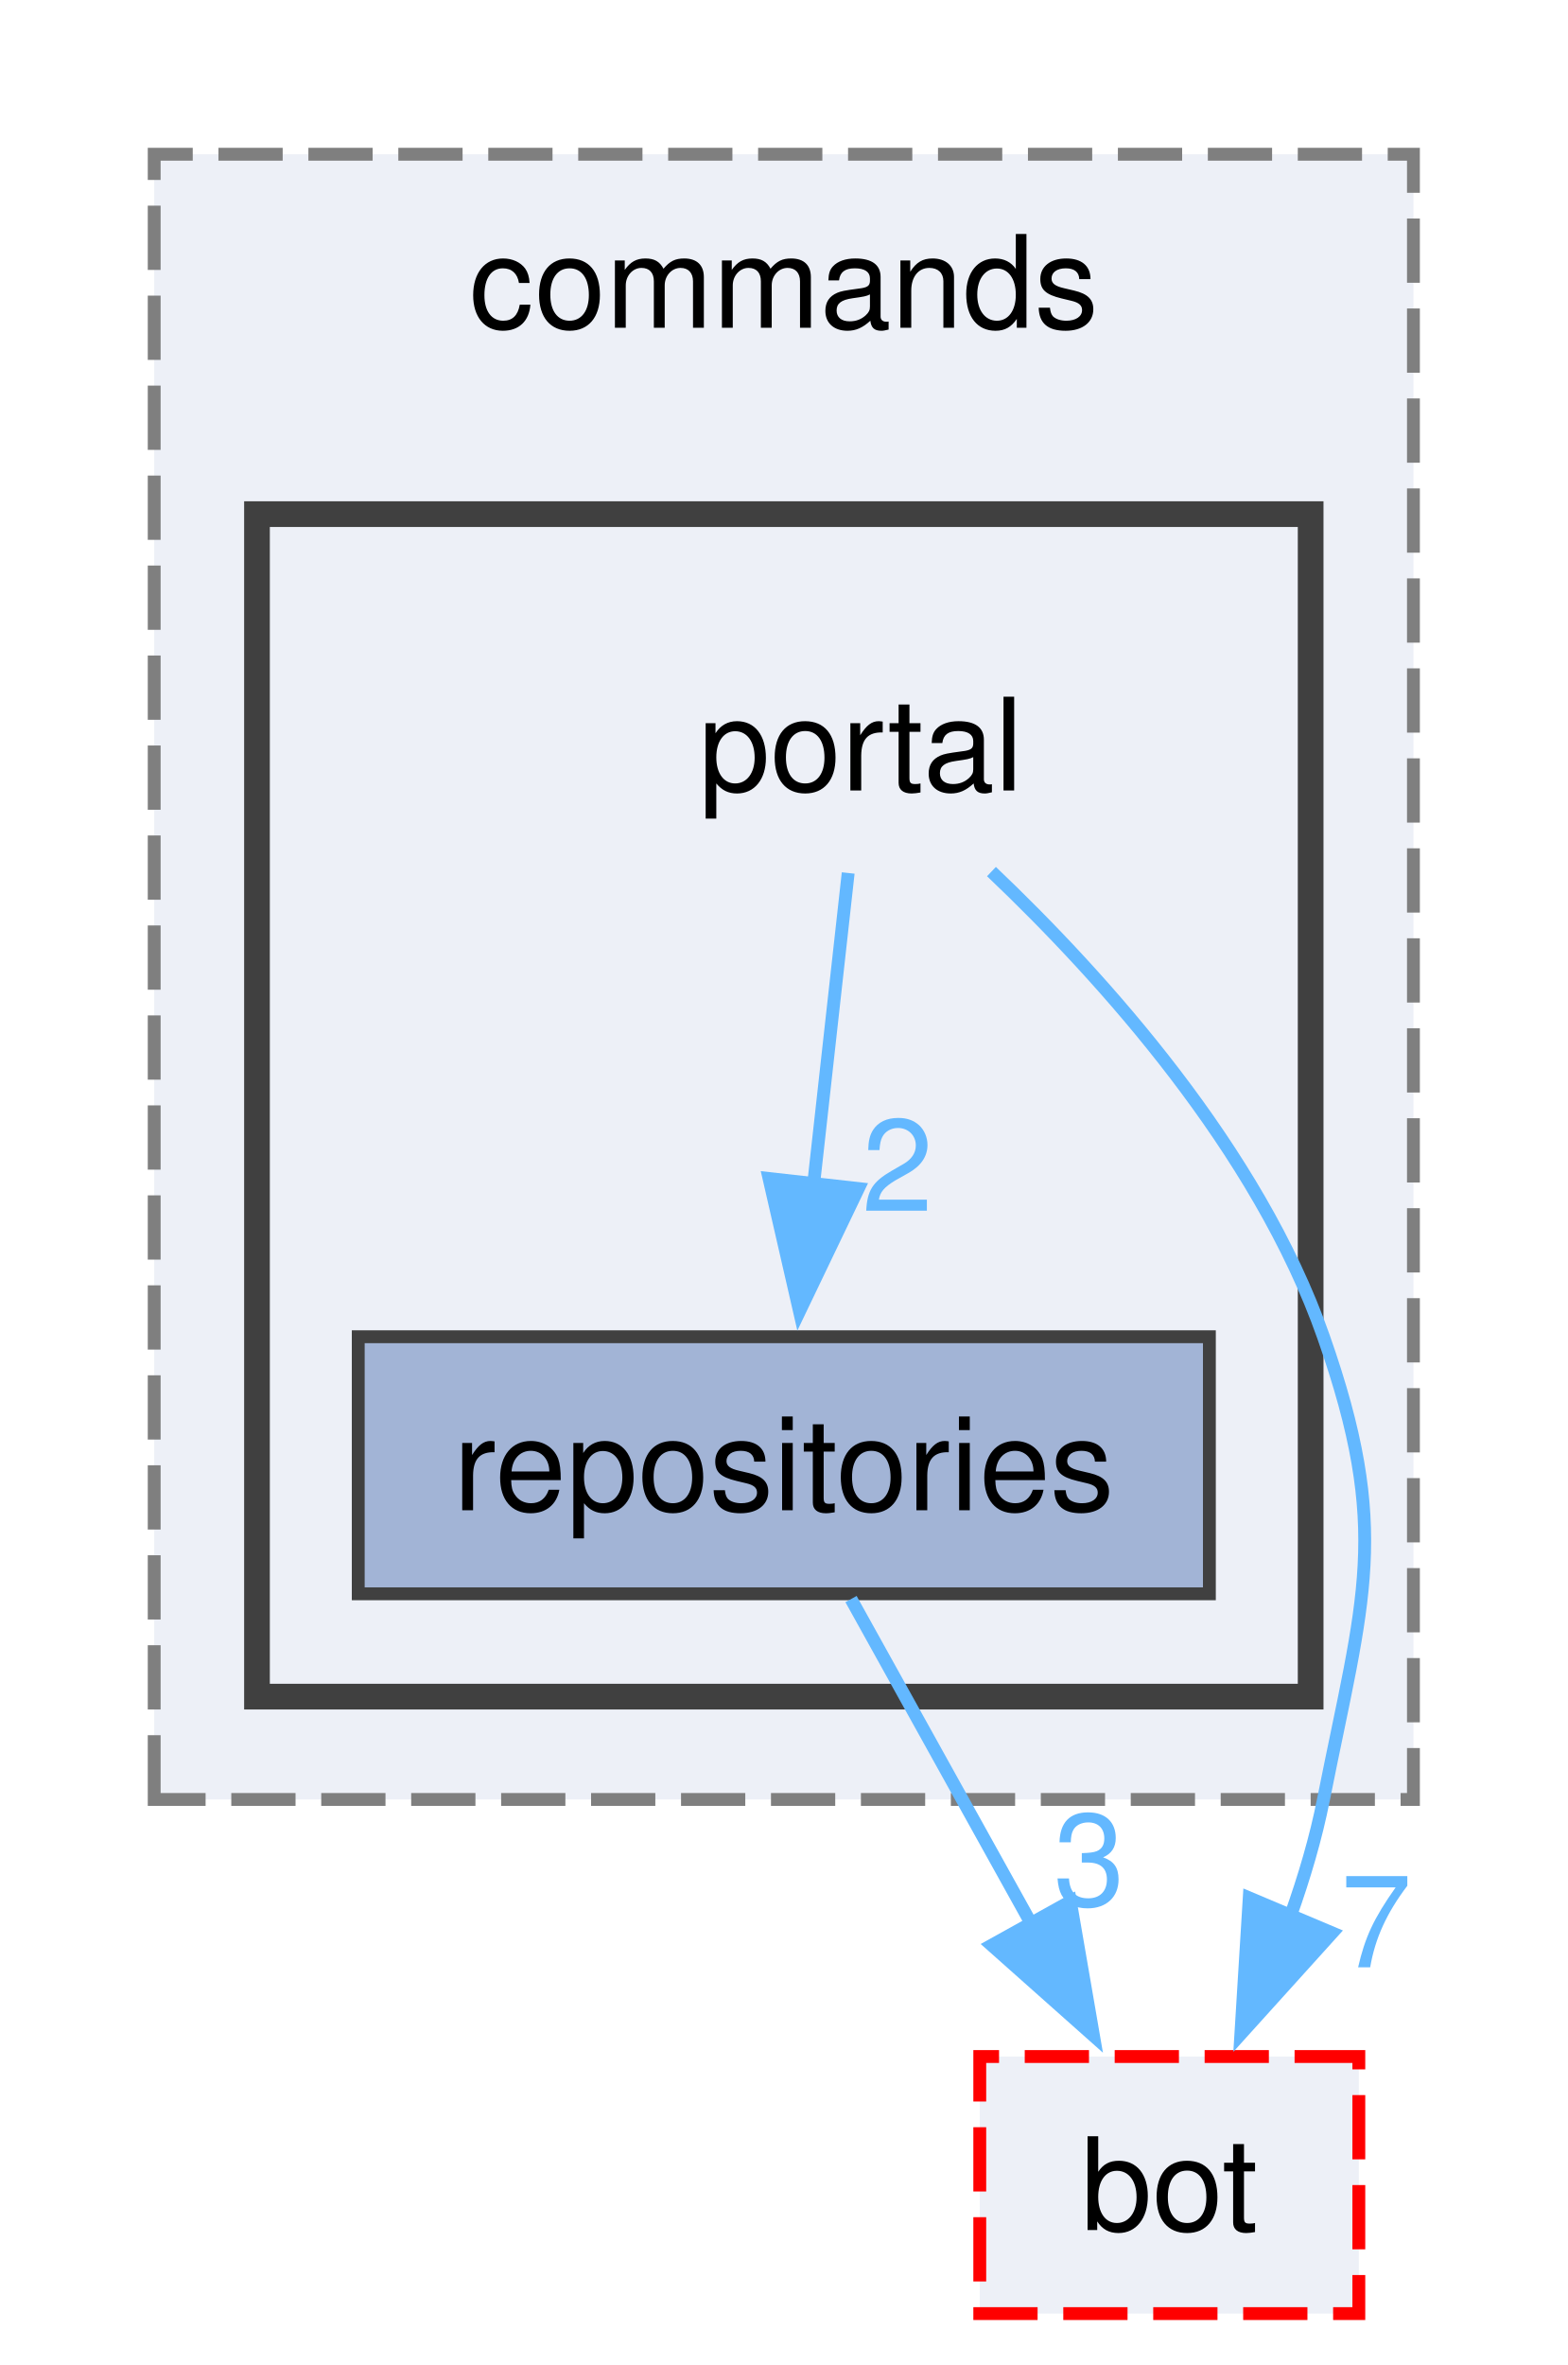
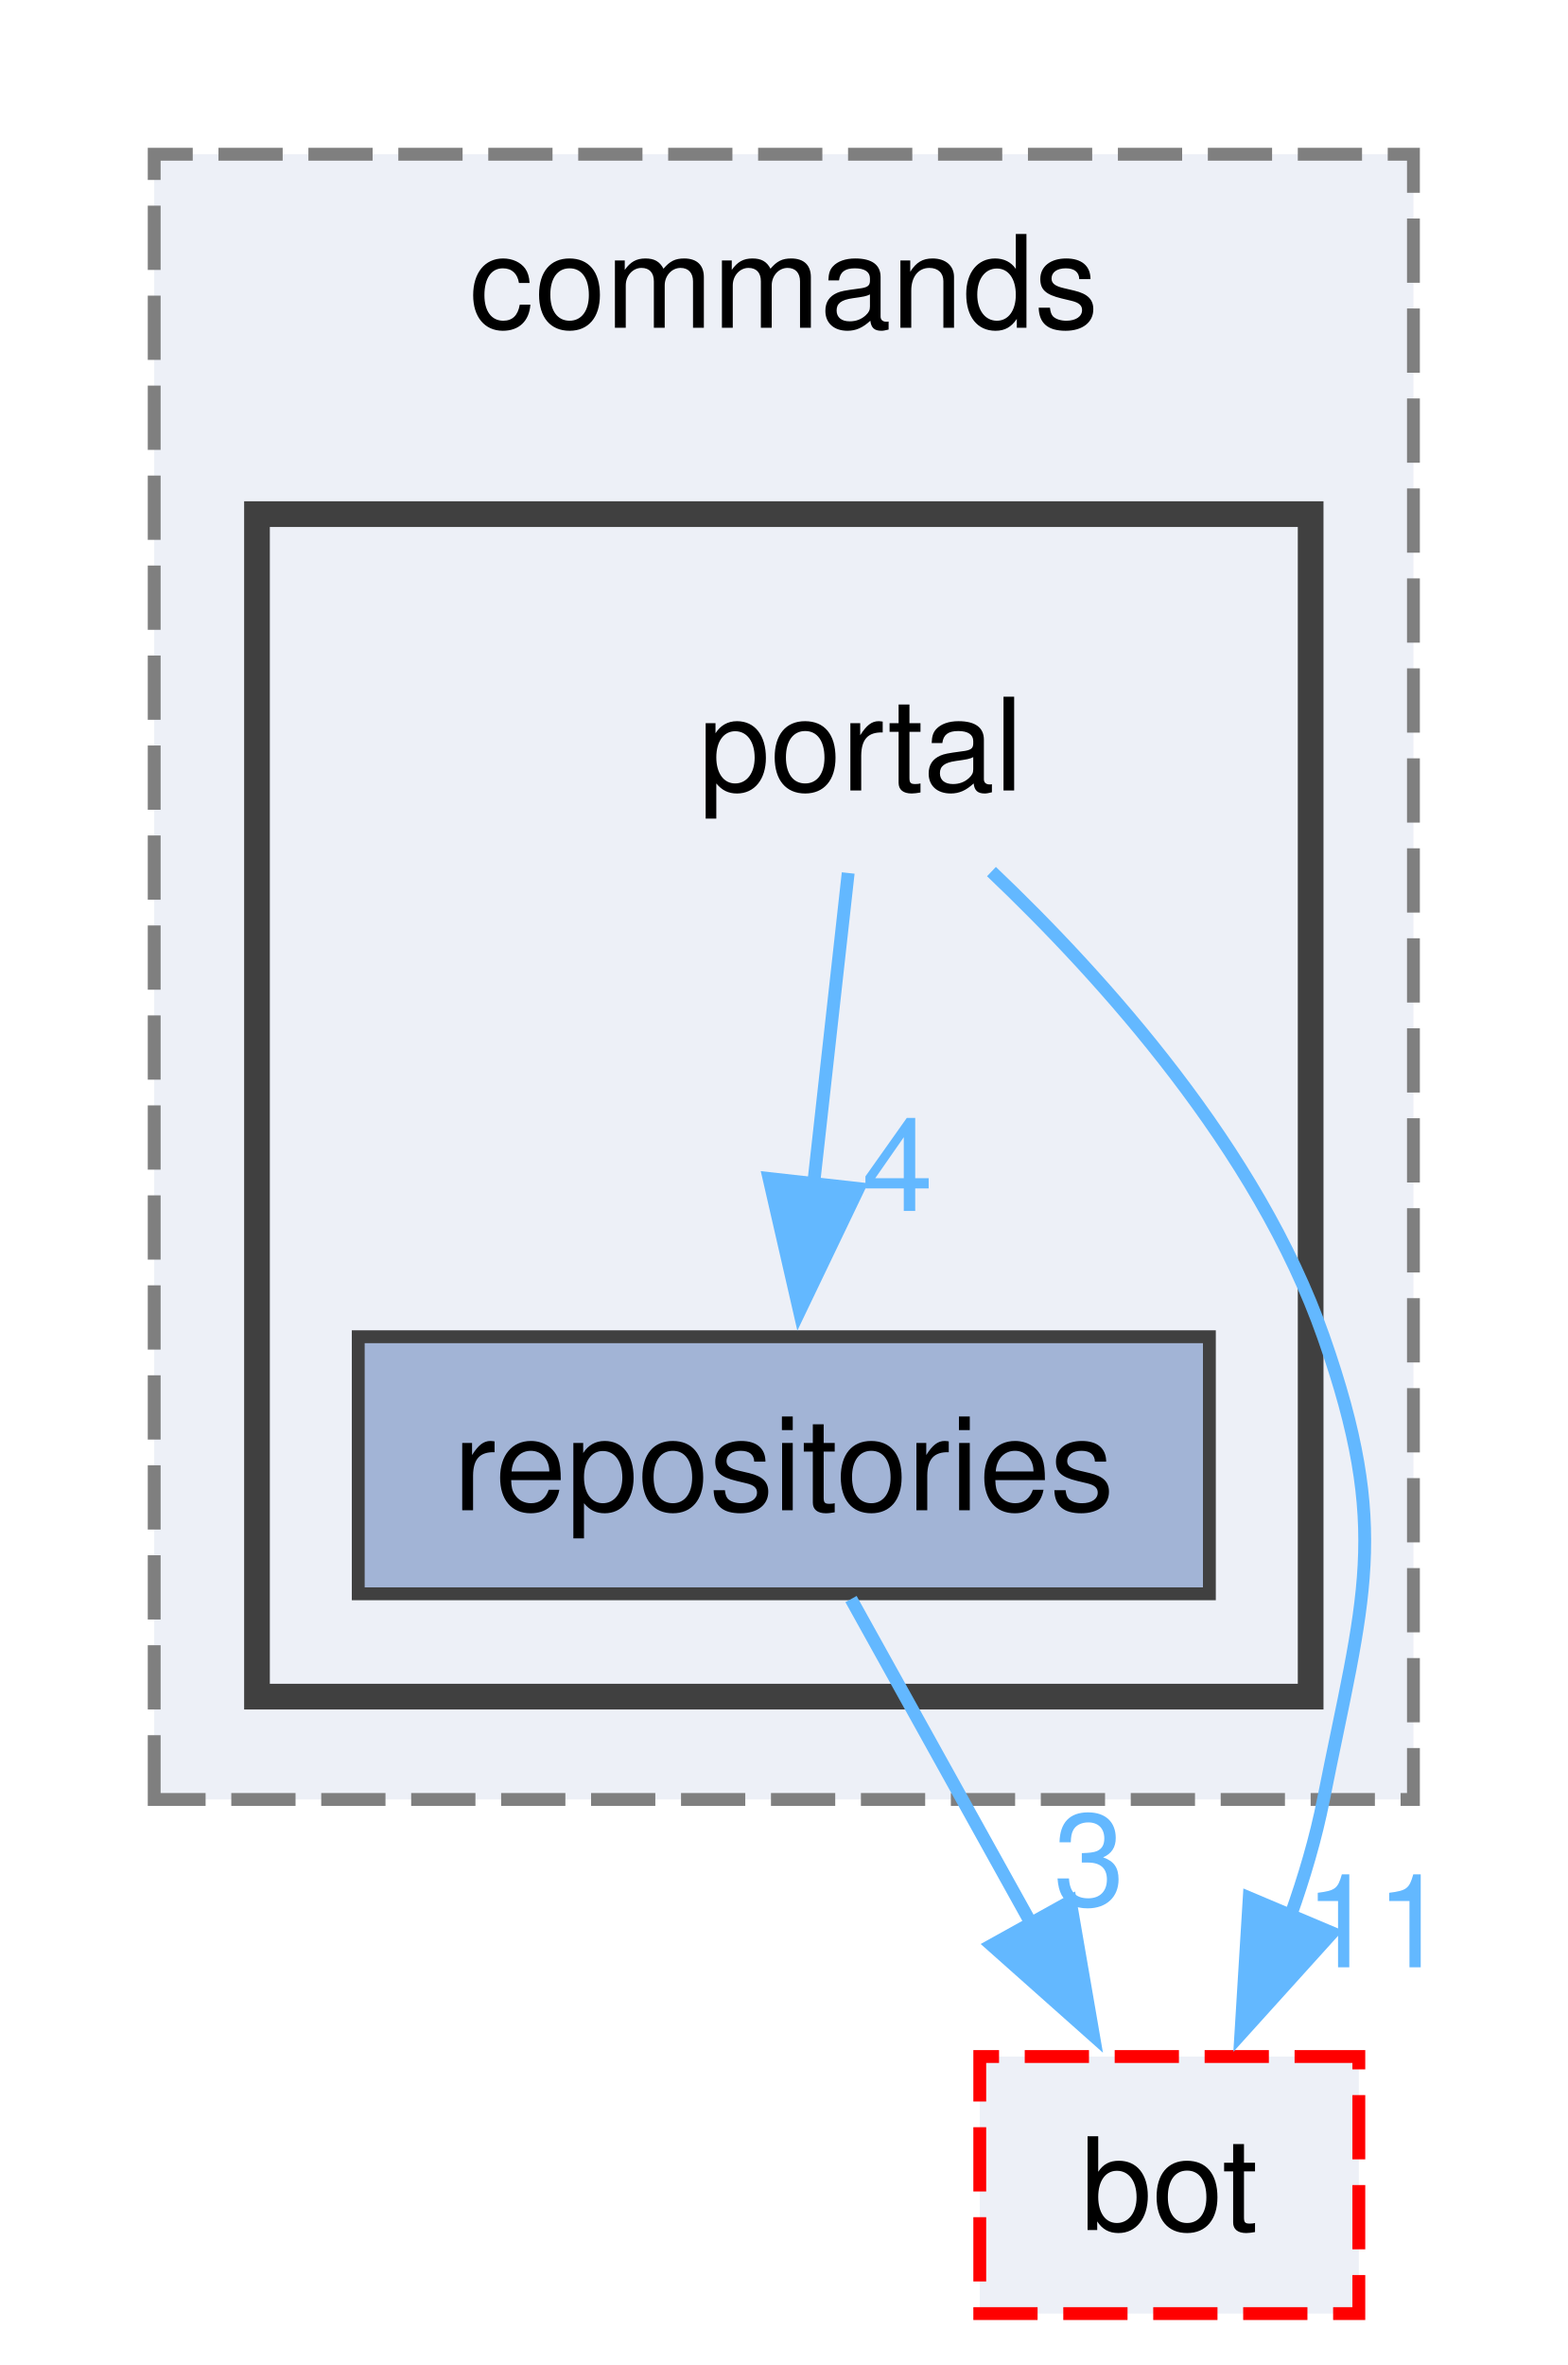
<svg xmlns="http://www.w3.org/2000/svg" xmlns:xlink="http://www.w3.org/1999/xlink" width="122pt" height="184pt" viewBox="0.00 0.00 122.00 184.00">
  <g id="graph0" class="graph" transform="scale(1 1) rotate(0) translate(4 180)">
    <g id="clust1" class="cluster">
      <g id="a_clust1">
        <a xlink:href="dir_261c5c8db3e2632ea4bb1b96cd6e78dc.html" target="_top" xlink:title="commands">
          <polygon fill="#edf0f7" stroke="#7f7f7f" stroke-dasharray="5,2" points="8,-40 8,-168 106,-168 106,-40 8,-40" />
          <text text-anchor="middle" x="57" y="-154.5" font-family="Helvetica,sans-Serif" font-size="10.00">commands</text>
        </a>
      </g>
    </g>
    <g id="clust2" class="cluster">
      <g id="a_clust2">
        <a xlink:href="dir_7cc000a715c59c08d2b57e79abb2c661.html" target="_top">
          <polygon fill="#edf0f7" stroke="#404040" stroke-width="2" points="16,-48 16,-140 98,-140 98,-48 16,-48" />
        </a>
      </g>
    </g>
    <g id="node1" class="node">
      <text text-anchor="middle" x="63" y="-118.5" font-family="Helvetica,sans-Serif" font-size="10.00">portal</text>
    </g>
    <g id="node2" class="node">
      <g id="a_node2">
        <a xlink:href="dir_d2d9f0a02c518af6ae153cc373cb126e.html" target="_top" xlink:title="repositories">
          <polygon fill="#a2b4d6" stroke="#404040" points="90.12,-76 23.88,-76 23.88,-56 90.12,-56 90.12,-76" />
          <text text-anchor="middle" x="57" y="-62.5" font-family="Helvetica,sans-Serif" font-size="10.00">repositories</text>
        </a>
      </g>
    </g>
    <g id="edge2" class="edge">
      <g id="a_edge2">
        <a xlink:href="dir_000020_000025.html" target="_top">
          <path fill="none" stroke="#63b8ff" d="M62.01,-112.08C61.28,-105.48 60.25,-96.21 59.31,-87.79" />
          <polygon fill="#63b8ff" stroke="#63b8ff" points="62.8,-87.53 58.22,-77.98 55.85,-88.31 62.8,-87.53" />
        </a>
      </g>
      <g id="a_edge2-headlabel">
-         <a xlink:href="dir_000020_000025.html" target="_top" xlink:title="2">
-           <text text-anchor="middle" x="65.85" y="-85.79" font-family="Helvetica,sans-Serif" font-size="10.00" fill="#63b8ff">2</text>
+         <a xlink:href="dir_000020_000025.html" target="_top" xlink:title="4">
+           <text text-anchor="middle" x="65.85" y="-85.79" font-family="Helvetica,sans-Serif" font-size="10.00" fill="#63b8ff">4</text>
        </a>
      </g>
    </g>
    <g id="node3" class="node">
      <g id="a_node3">
        <a xlink:href="dir_cac0b191d0d7d0dd67d730930ce5fa13.html" target="_top" xlink:title="bot">
          <polygon fill="#edf0f7" stroke="red" stroke-dasharray="5,2" points="101.75,-20 72.25,-20 72.25,0 101.75,0 101.75,-20" />
          <text text-anchor="middle" x="87" y="-6.5" font-family="Helvetica,sans-Serif" font-size="10.00">bot</text>
        </a>
      </g>
    </g>
    <g id="edge1" class="edge">
      <g id="a_edge1">
        <a xlink:href="dir_000020_000000.html" target="_top">
          <path fill="none" stroke="#63b8ff" d="M73.16,-112.19C81.91,-103.87 93.9,-90.54 99,-76 104.3,-60.9 102.12,-55.69 99,-40 98.41,-37.01 97.5,-33.94 96.44,-30.96" />
          <polygon fill="#63b8ff" stroke="#63b8ff" points="99.67,-29.62 92.57,-21.76 93.22,-32.34 99.67,-29.62" />
        </a>
      </g>
      <g id="a_edge1-headlabel">
-         <a xlink:href="dir_000020_000000.html" target="_top" xlink:title="7">
-           <text text-anchor="middle" x="103.1" y="-26.94" font-family="Helvetica,sans-Serif" font-size="10.00" fill="#63b8ff">7</text>
+         <a xlink:href="dir_000020_000000.html" target="_top" xlink:title="11">
+           <text text-anchor="middle" x="103.1" y="-26.94" font-family="Helvetica,sans-Serif" font-size="10.00" fill="#63b8ff">11</text>
        </a>
      </g>
    </g>
    <g id="edge3" class="edge">
      <g id="a_edge3">
        <a xlink:href="dir_000025_000000.html" target="_top">
          <path fill="none" stroke="#63b8ff" d="M62.23,-55.59C66.1,-48.63 71.51,-38.89 76.28,-30.29" />
          <polygon fill="#63b8ff" stroke="#63b8ff" points="79.3,-32.06 81.1,-21.62 73.18,-28.66 79.3,-32.06" />
        </a>
      </g>
      <g id="a_edge3-headlabel">
        <a xlink:href="dir_000025_000000.html" target="_top" xlink:title="3">
          <text text-anchor="middle" x="80.77" y="-31.76" font-family="Helvetica,sans-Serif" font-size="10.00" fill="#63b8ff">3</text>
        </a>
      </g>
    </g>
  </g>
</svg>
